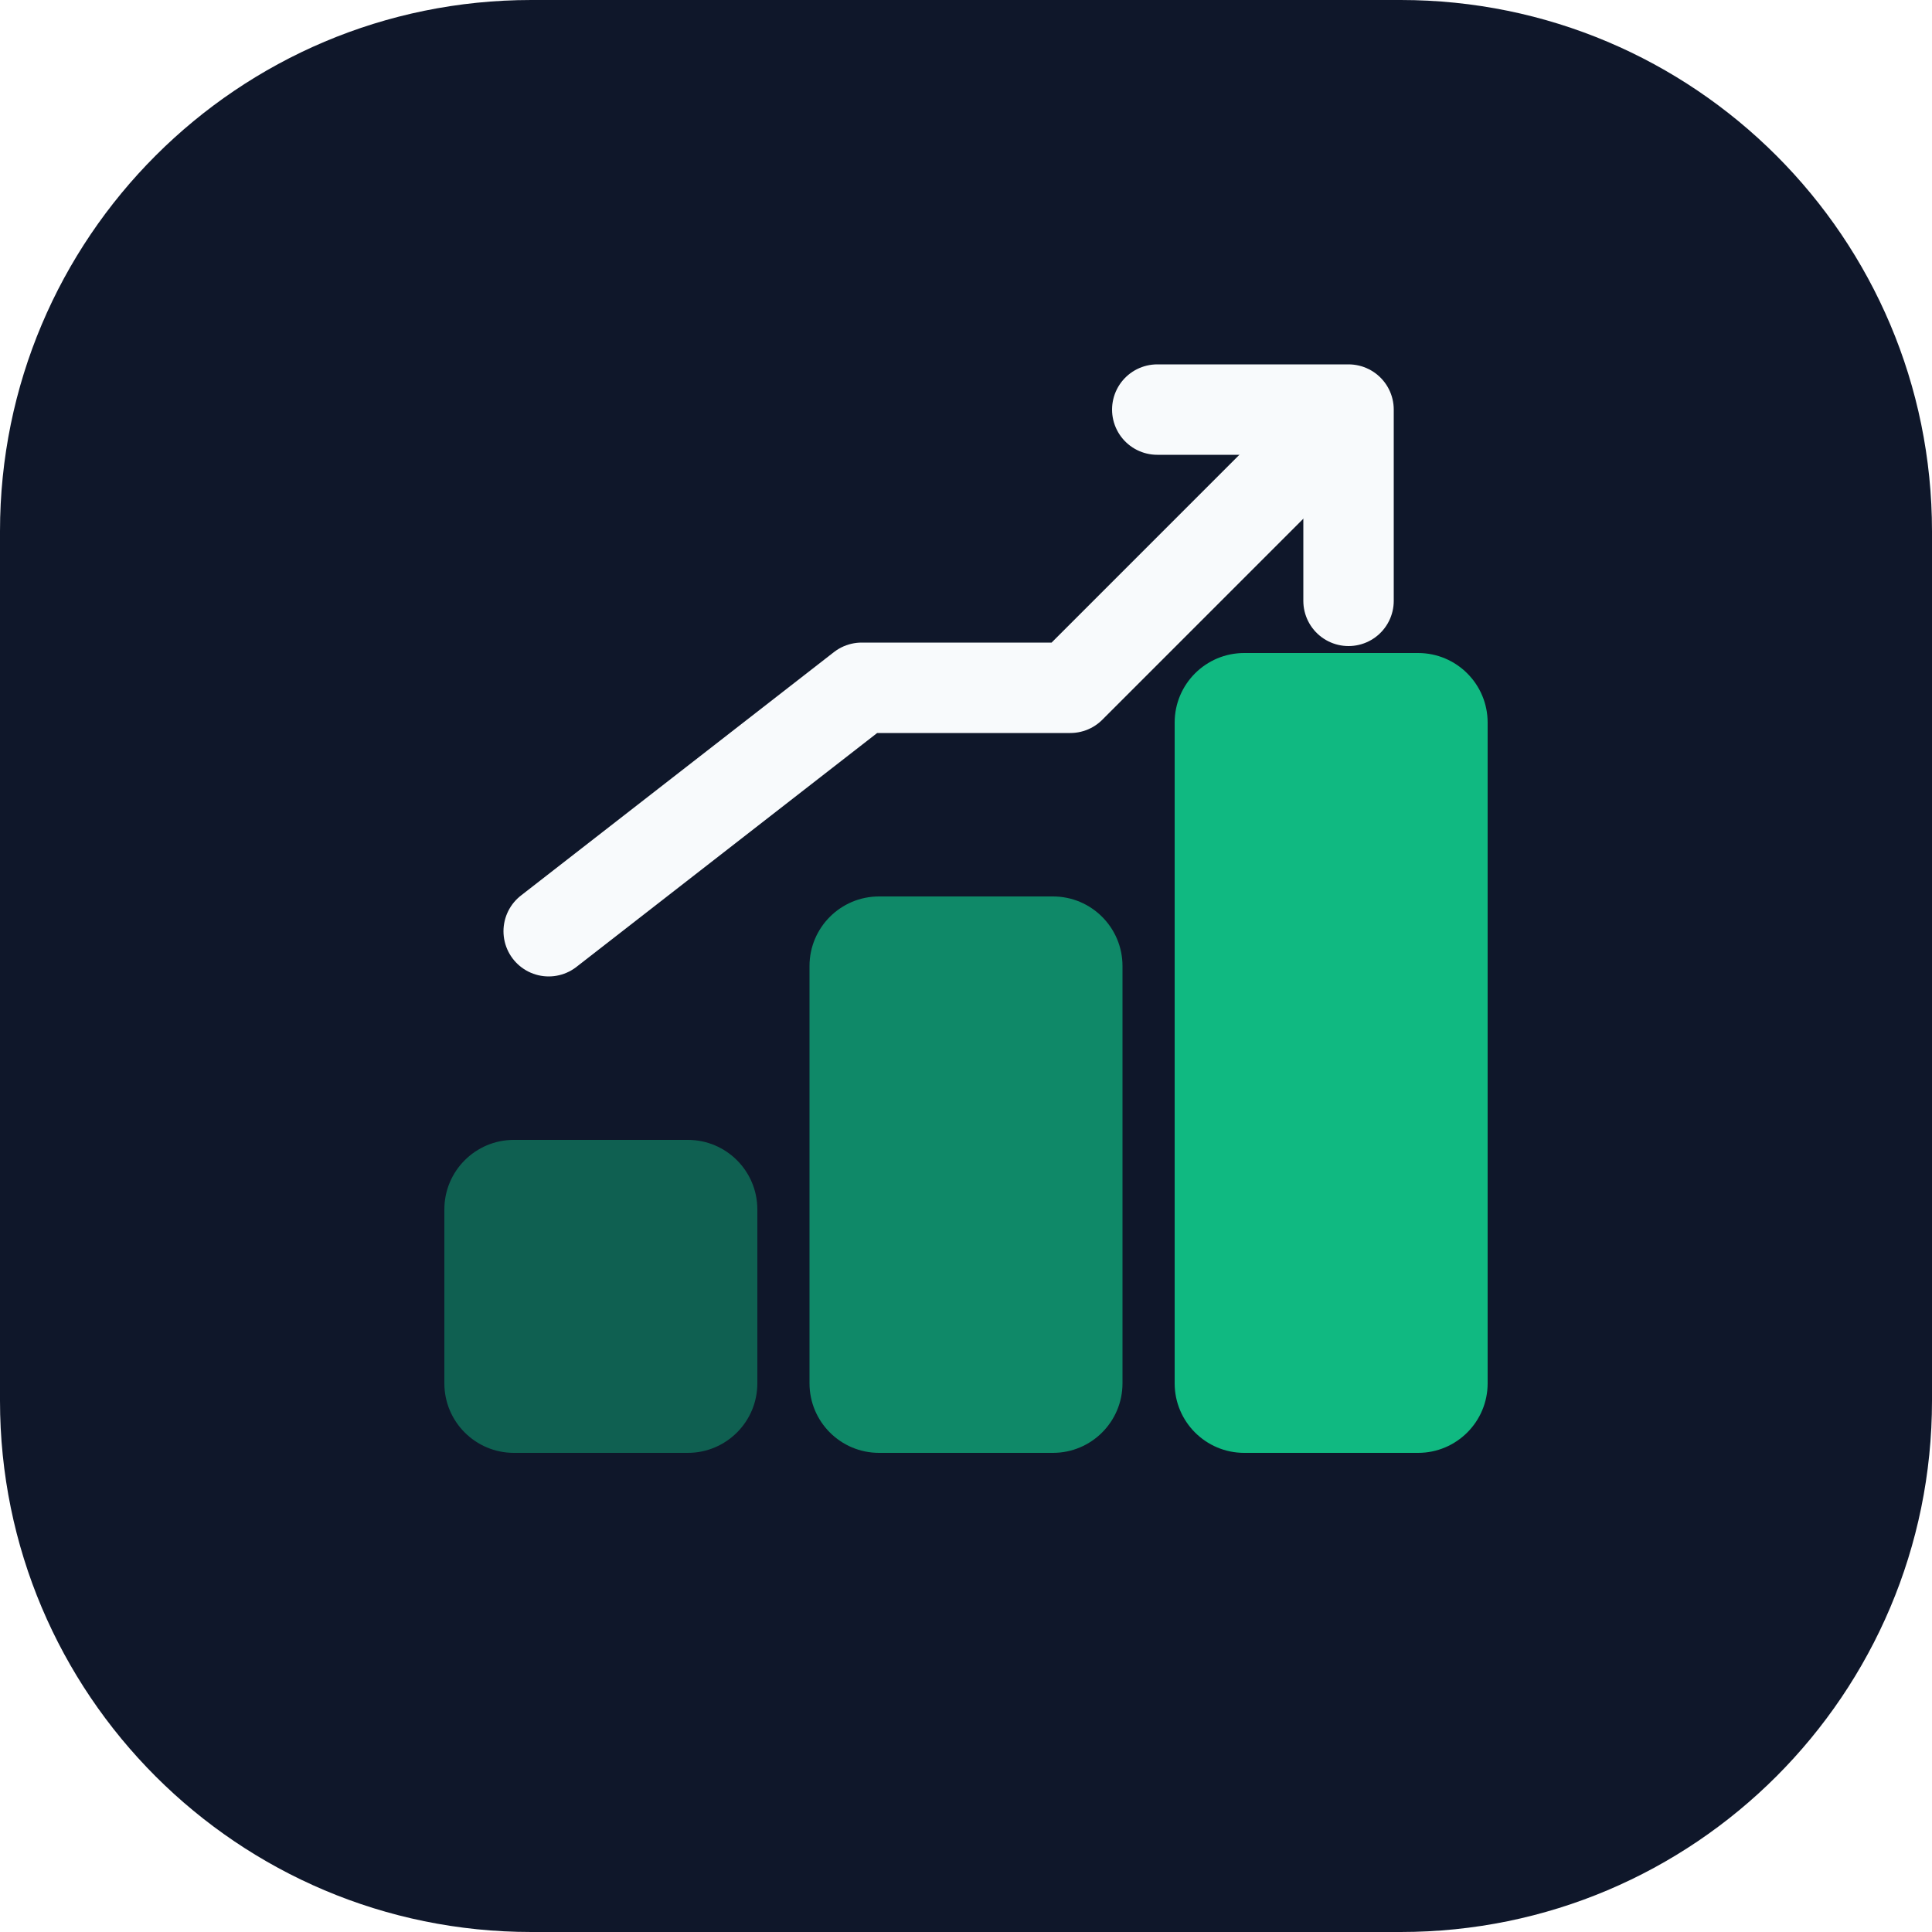
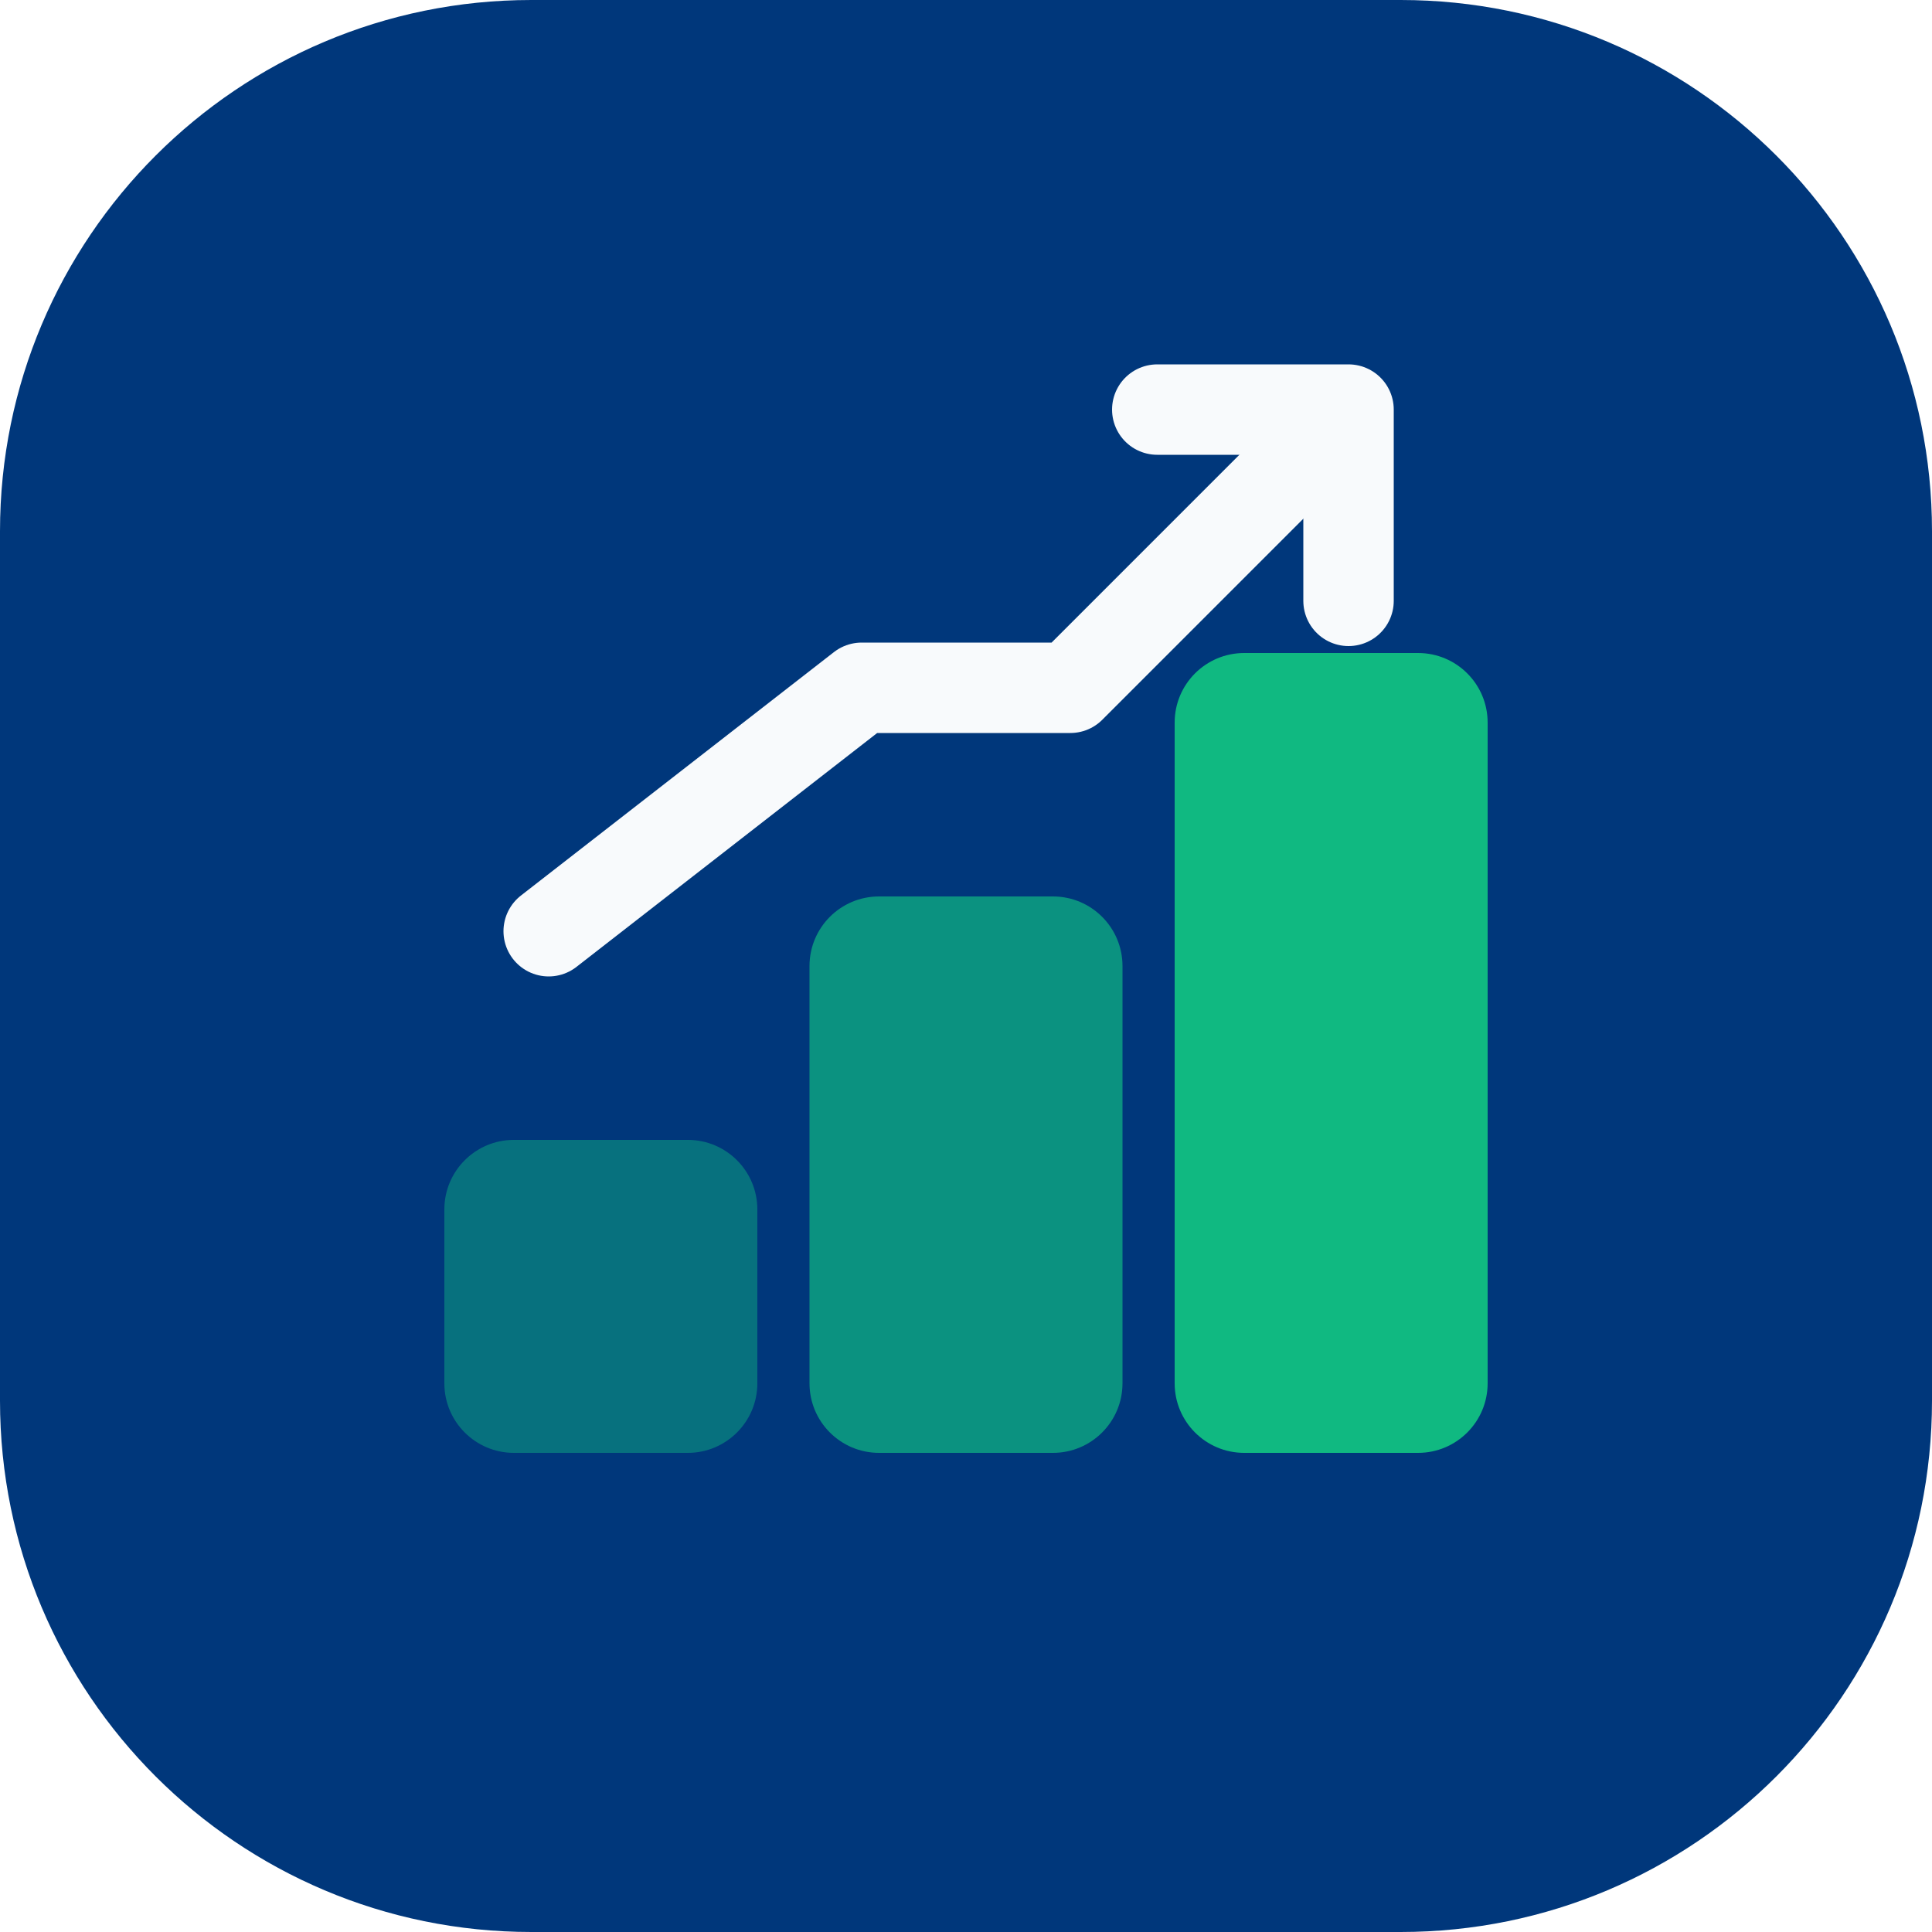
<svg xmlns="http://www.w3.org/2000/svg" viewBox="0 0 40 40">
-   <rect width="40" height="40" rx="11" fill="#0F172A" />
+   <rect width="40" height="40" rx="11" fill="#00377B" />
  <g transform="translate(5.6 5.6) scale(.72)">
    <rect x="5" y="25" width="9" height="9" rx="2" fill="#10B981" opacity=".45" />
    <rect x="15.5" y="18" width="9" height="16" rx="2" fill="#10B981" opacity=".7" />
    <rect x="26" y="11" width="9" height="23" rx="2" fill="#10B981" />
    <path d="M8 19 L17 12 L23 12 L30.5 4.5" fill="none" stroke="#F8FAFC" stroke-width="2.6" stroke-linecap="round" stroke-linejoin="round" />
    <path d="M25.5 4 H31 V9.5" fill="none" stroke="#F8FAFC" stroke-width="2.6" stroke-linecap="round" stroke-linejoin="round" />
  </g>
</svg>
